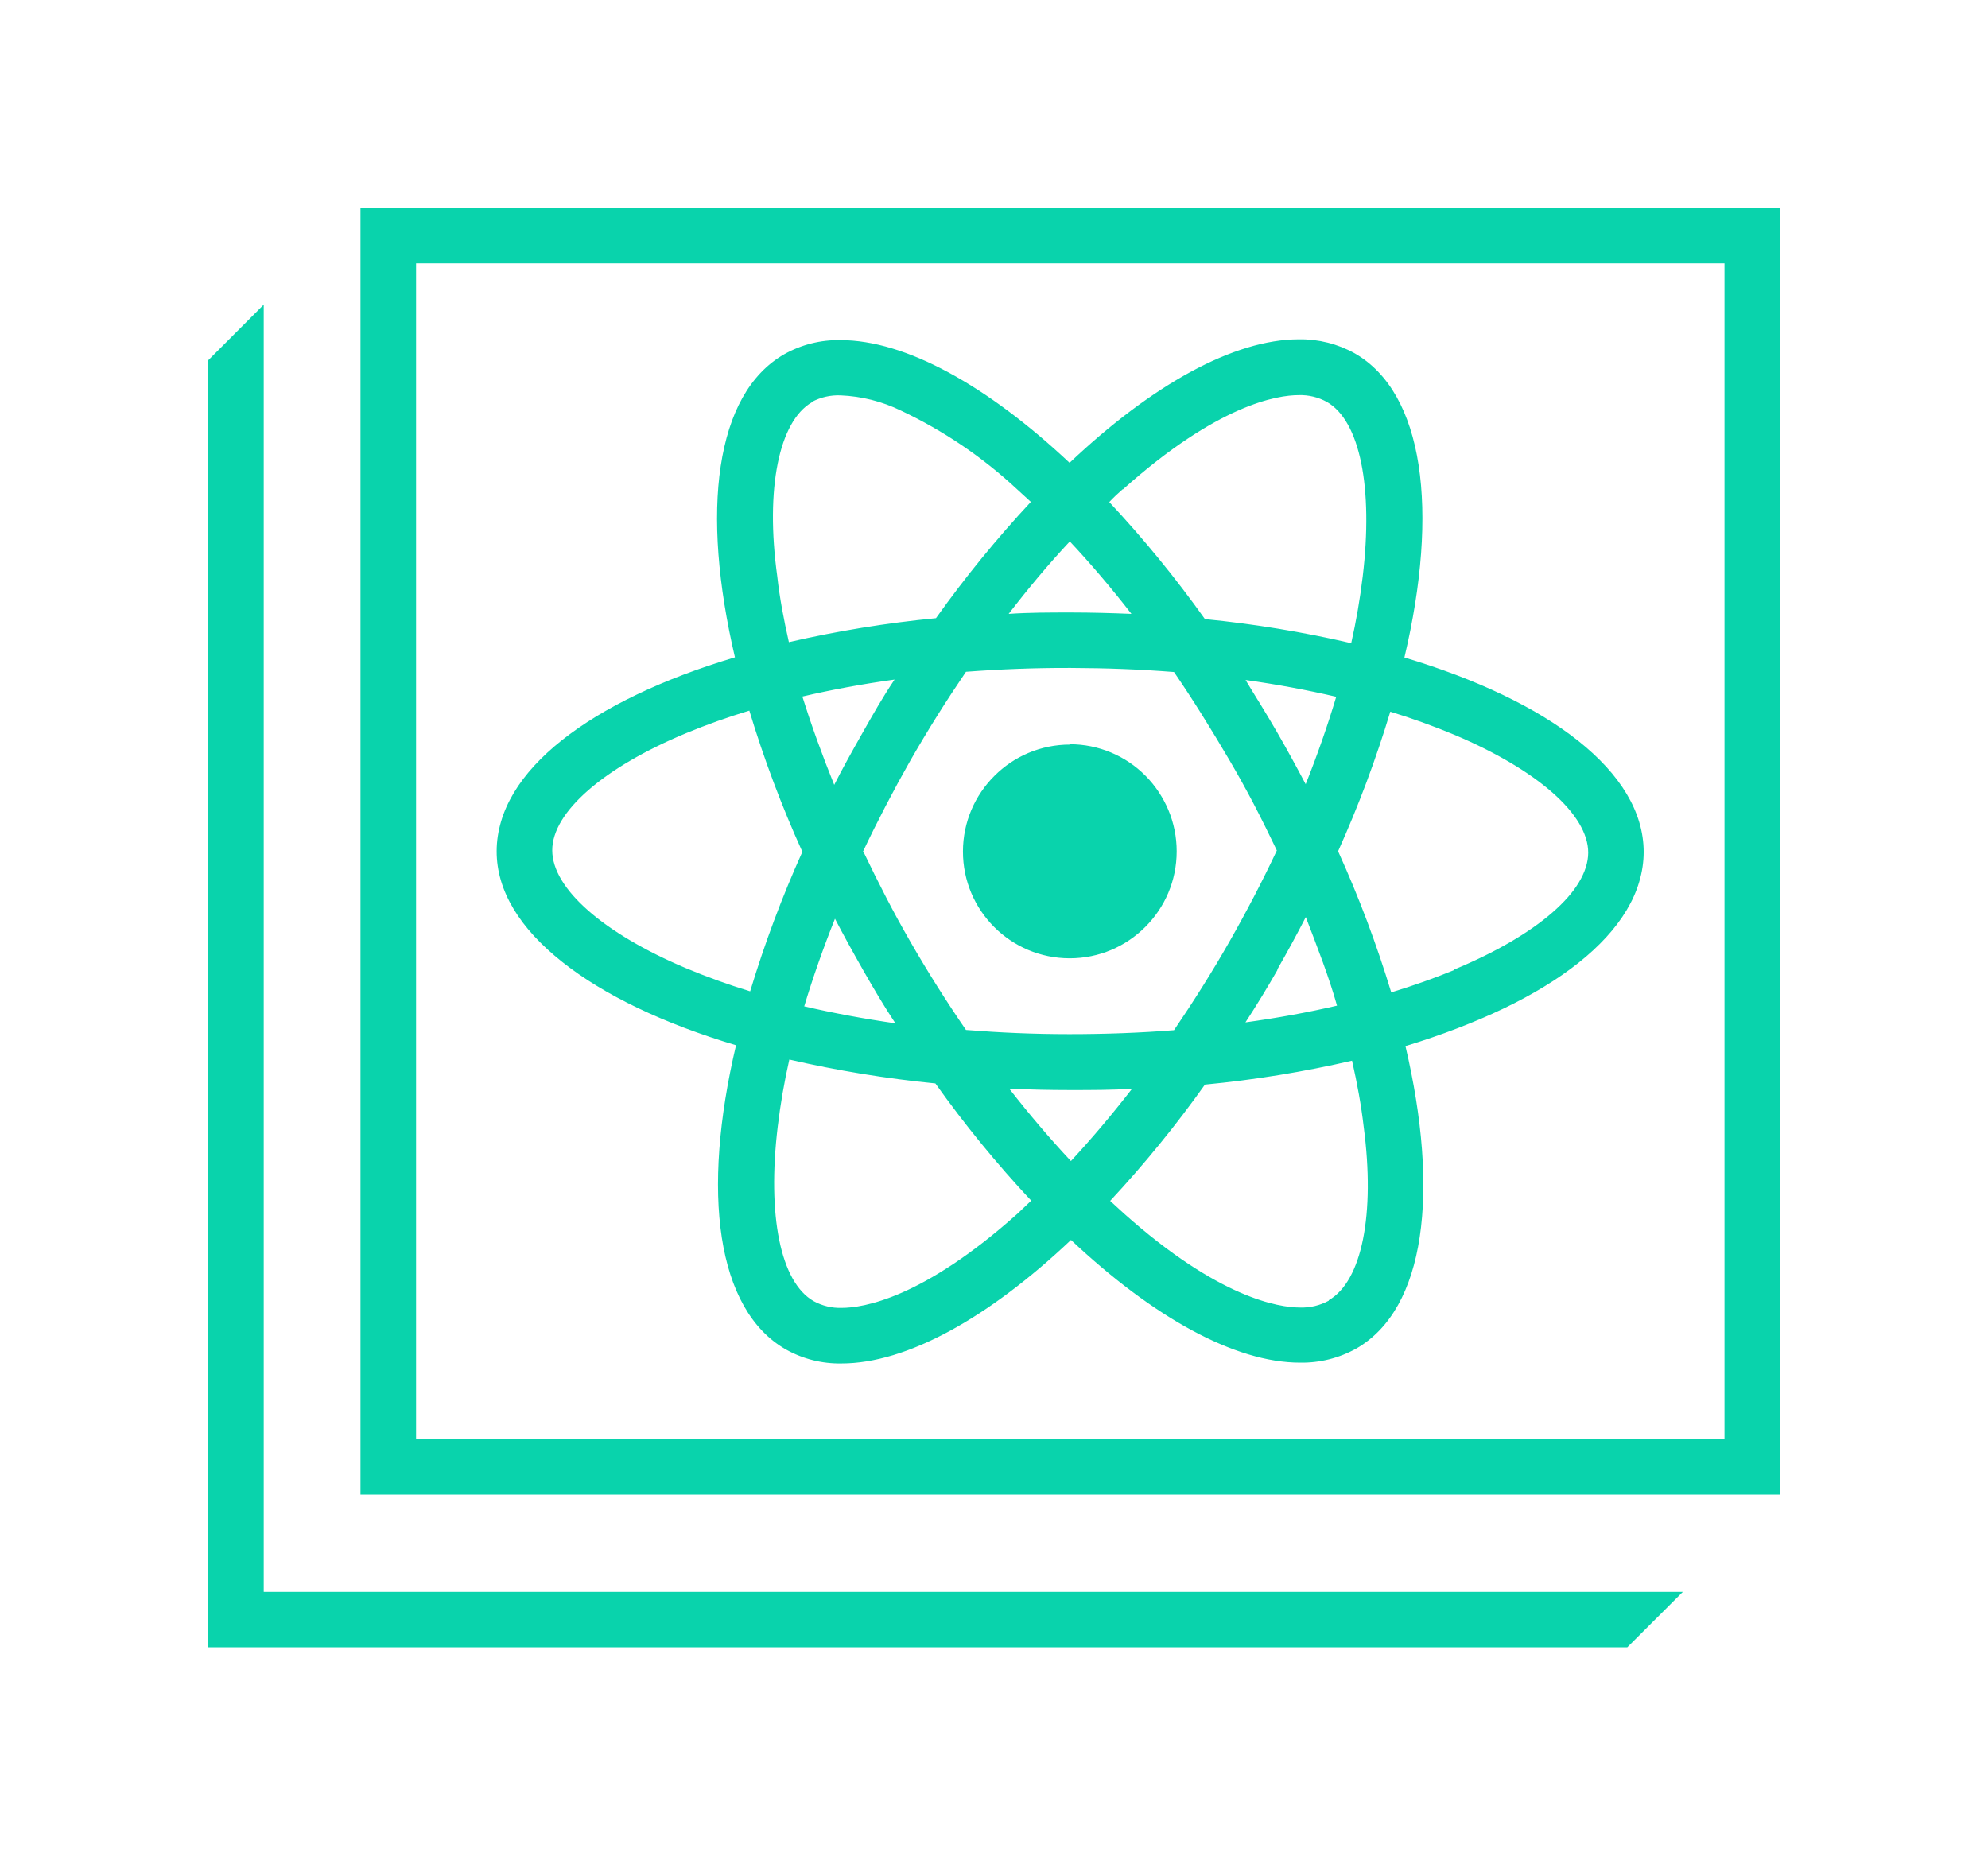
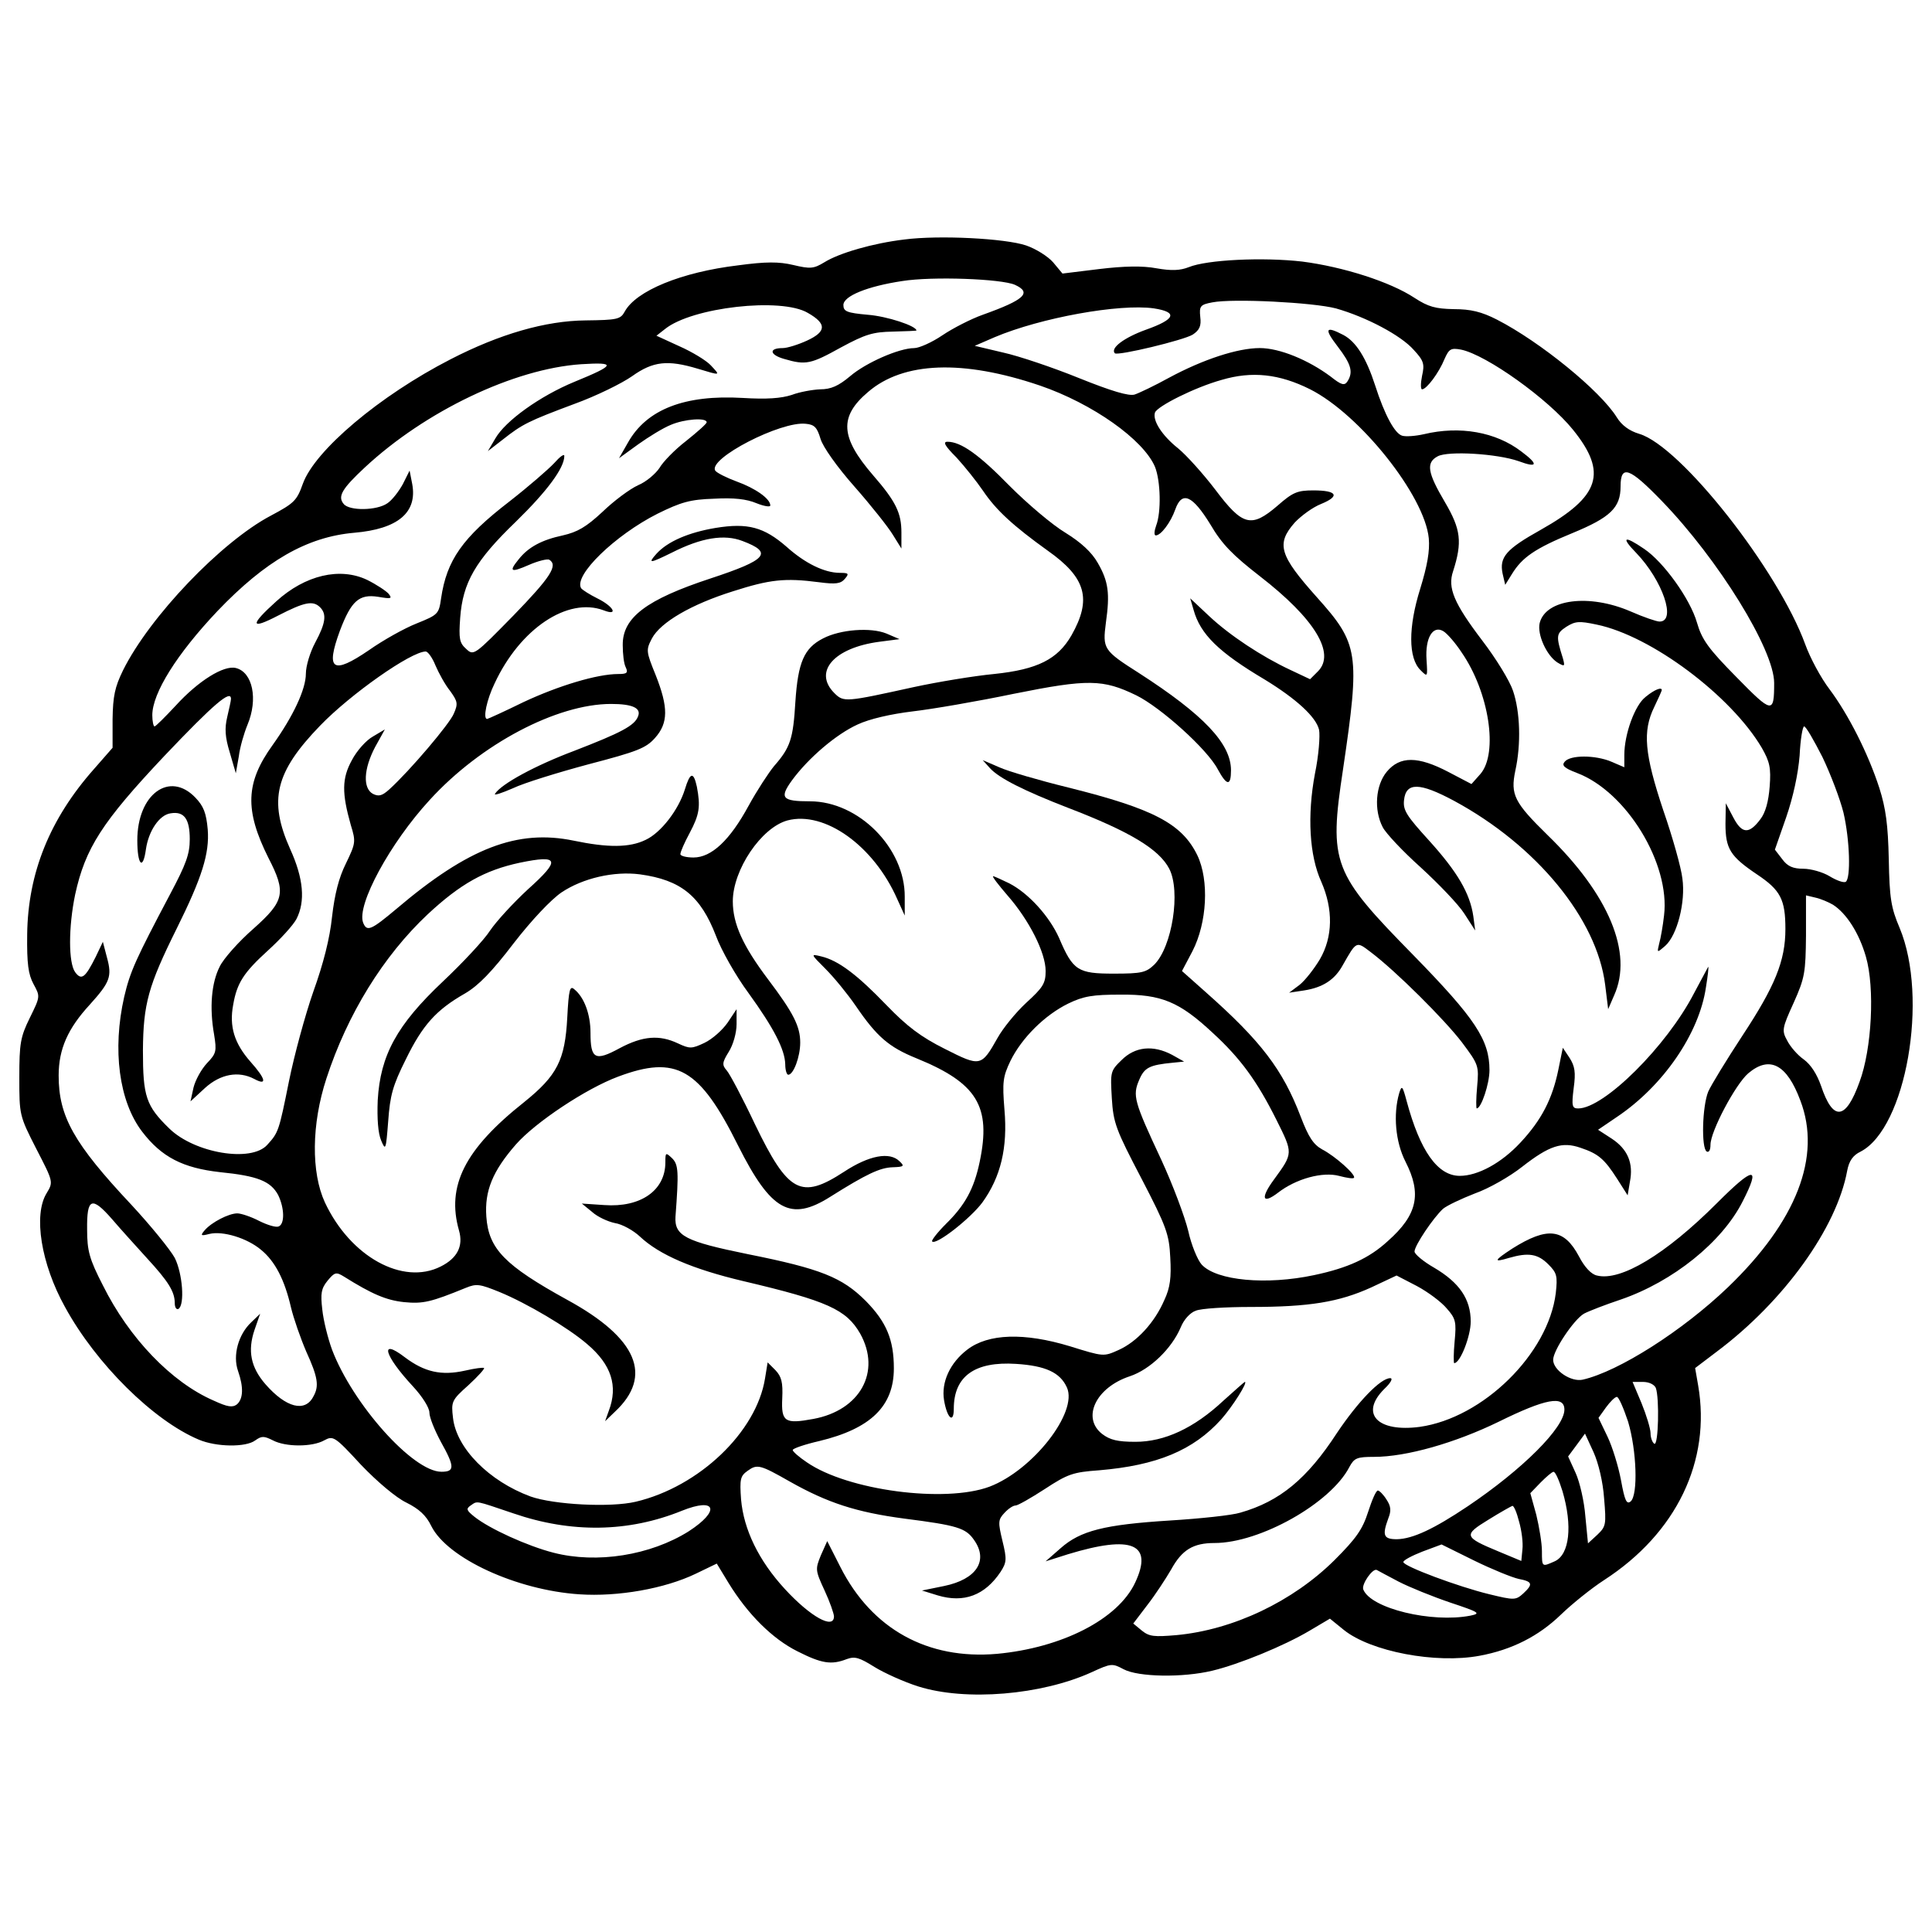
- <svg xmlns="http://www.w3.org/2000/svg" viewBox="0 0 170.96 159.93">
-   <defs>
-     <style>.cls-1{fill:#09d3ac;}</style>
-   </defs>
-   <path class="cls-1" d="M141.35,73.27c0-6.89-8.11-13-20.58-16.73,3-12.67,1.69-22.75-4.28-26.16a9.55,9.55,0,0,0-4.79-1.2c-5.57,0-12.61,3.89-19.72,10.62-7.11-6.68-14.13-10.55-19.69-10.55a9.46,9.46,0,0,0-4.86,1.22c-5.94,3.42-7.17,13.44-4.21,26.05-12.41,3.71-20.48,9.77-20.5,16.63s8.12,13,20.59,16.72c-3,12.68-1.7,22.75,4.28,26.16a9.41,9.41,0,0,0,4.78,1.2c5.58,0,12.62-3.89,19.73-10.62,7.1,6.68,14.12,10.55,19.69,10.55a9.59,9.59,0,0,0,4.86-1.22c5.94-3.42,7.16-13.44,4.21-26C133.27,86.18,141.34,80.12,141.35,73.27ZM96.56,42.06c8.19-7.33,13.31-8.12,15.13-8.12h0a4.71,4.71,0,0,1,2.42.58c2.86,1.63,4,7.38,3.09,15a56.73,56.73,0,0,1-1,5.79,97.7,97.7,0,0,0-12.58-2.07,98.47,98.47,0,0,0-8.24-10.08C95.75,42.79,96.15,42.42,96.56,42.06ZM71.77,78.94c.78,1.5,1.61,3,2.47,4.51S76,86.49,77,88c-2.71-.39-5.34-.88-7.84-1.46C69.86,84,70.75,81.5,71.77,78.94ZM69,59.9c2.53-.59,5.18-1.08,7.93-1.46-1,1.48-1.86,3-2.76,4.59s-1.69,3-2.46,4.52Q70.18,63.65,69,59.9Zm5.21,13.34q1.86-3.93,4.09-7.86c1.5-2.62,3.11-5.17,4.77-7.61,2.91-.22,5.91-.34,9-.33s6,.12,8.89.35c1.66,2.42,3.25,5,4.75,7.55s2.88,5.22,4.12,7.83c-1.23,2.62-2.6,5.25-4.08,7.85s-3.11,5.18-4.77,7.62c-2.91.23-5.91.34-9,.34s-6-.13-8.89-.36c-1.66-2.42-3.26-4.94-4.76-7.55S75.5,75.85,74.25,73.24Zm32.86-14.77c2.72.38,5.35.87,7.84,1.45-.74,2.47-1.62,5-2.64,7.55-.79-1.5-1.61-3-2.48-4.51S108,59.93,107.11,58.47Zm2.76,24.92q1.29-2.27,2.46-4.53c1,2.6,2,5.16,2.7,7.66-2.52.59-5.17,1.07-7.92,1.45Q108.52,85.75,109.87,83.39ZM92,46.56c1.8,1.92,3.57,4,5.3,6.23-1.71-.07-3.46-.12-5.23-.12s-3.58,0-5.33.12C88.45,50.57,90.2,48.48,92,46.56Zm-22.18-12A4.82,4.82,0,0,1,72.29,34a13.11,13.11,0,0,1,5.19,1.31,39.07,39.07,0,0,1,10,6.78l1.17,1.07a98.49,98.49,0,0,0-8.16,10,98.88,98.88,0,0,0-12.65,2.06c-.44-1.94-.8-3.84-1-5.67C65.8,42,67,36.24,69.81,34.6ZM64.53,85.26a58.75,58.75,0,0,1-5.54-2c-7.1-3-11.5-6.85-11.5-10.14S51.91,66,59,63.05a57.63,57.63,0,0,1,5.44-1.94A97.93,97.93,0,0,0,69,73.25,98.72,98.72,0,0,0,64.53,85.26Zm23,19.1c-8.19,7.33-13.31,8.11-15.14,8.11a4.69,4.69,0,0,1-2.42-.58c-2.86-1.63-4-7.38-3.09-15a56.07,56.07,0,0,1,1-5.78,99.51,99.51,0,0,0,12.58,2.06,97.17,97.17,0,0,0,8.24,10.08Zm4.57-4.51c-1.8-1.92-3.57-4-5.31-6.23,1.72.08,3.47.12,5.24.12s3.58,0,5.33-.11C95.63,95.85,93.87,97.93,92.09,99.85Zm22.18,12a4.82,4.82,0,0,1-2.48.59c-1.82,0-7-.8-15.16-8.1l-1.17-1.07a98.44,98.44,0,0,0,8.15-10,97,97,0,0,0,12.66-2.06c.44,1.94.79,3.84,1,5.67C118.27,104.42,117.12,110.18,114.27,111.81Zm10.8-28.44c-1.71.7-3.52,1.35-5.44,1.93a98.54,98.54,0,0,0-4.57-12.14,98.1,98.1,0,0,0,4.49-12,58.75,58.75,0,0,1,5.54,2c7.09,3,11.5,6.85,11.49,10.14S132.17,80.42,125.07,83.37ZM92,82.39a9.18,9.18,0,1,0-9.17-9.19A9.17,9.17,0,0,0,92,82.39ZM31,17.88V128.53H153.07V17.88ZM148.3,123.77H35.78V22.65H148.3Zm-85-33.9c-3,12.68-1.7,22.75,4.28,26.16a9.41,9.41,0,0,0,4.78,1.2c5.58,0,12.62-3.89,19.73-10.62,7.1,6.68,14.12,10.55,19.69,10.55a9.59,9.59,0,0,0,4.86-1.22c5.94-3.42,7.16-13.44,4.21-26,12.41-3.72,20.48-9.78,20.49-16.63s-8.11-13-20.58-16.73c3-12.67,1.69-22.75-4.28-26.16a9.55,9.55,0,0,0-4.79-1.2c-5.57,0-12.61,3.89-19.72,10.62-7.11-6.68-14.13-10.55-19.69-10.55a9.46,9.46,0,0,0-4.86,1.22c-5.94,3.42-7.17,13.44-4.21,26.05-12.41,3.71-20.48,9.77-20.5,16.63S50.84,86.13,63.31,89.87Zm24.21,14.49c-8.19,7.33-13.31,8.11-15.14,8.11a4.69,4.69,0,0,1-2.42-.58c-2.86-1.63-4-7.38-3.09-15a56.07,56.07,0,0,1,1-5.78,99.51,99.51,0,0,0,12.58,2.06,97.17,97.17,0,0,0,8.24,10.08Zm24.79-36.89c-.79-1.5-1.61-3-2.48-4.51s-1.8-3-2.72-4.49c2.72.38,5.35.87,7.84,1.45C114.21,62.39,113.33,64.92,112.31,67.47Zm2.72,19c-2.52.59-5.17,1.07-7.92,1.45q1.41-2.22,2.76-4.58t2.46-4.53C113.37,81.46,114.28,84,115,86.52Zm-5.21-13.35c-1.23,2.62-2.6,5.25-4.08,7.85s-3.11,5.18-4.77,7.62c-2.91.23-5.91.34-9,.34s-6-.13-8.89-.36c-1.66-2.42-3.26-4.94-4.76-7.55s-2.87-5.22-4.12-7.83q1.86-3.93,4.09-7.86c1.5-2.62,3.11-5.17,4.77-7.61,2.91-.22,5.91-.34,9-.33s6,.12,8.89.35c1.66,2.42,3.25,5,4.75,7.55S108.58,70.56,109.82,73.17ZM77,88c-2.71-.39-5.34-.88-7.84-1.46.74-2.46,1.63-5,2.65-7.55.78,1.5,1.61,3,2.47,4.51S76,86.49,77,88ZM74.21,63c-.87,1.5-1.69,3-2.46,4.52Q70.18,63.65,69,59.9c2.53-.59,5.18-1.08,7.93-1.46C76,59.92,75.11,61.45,74.21,63ZM92.09,99.85c-1.8-1.92-3.57-4-5.31-6.23,1.72.08,3.47.12,5.24.12s3.58,0,5.33-.11C95.63,95.85,93.87,97.93,92.09,99.85Zm22.18,12a4.82,4.82,0,0,1-2.48.59c-1.82,0-7-.8-15.16-8.1l-1.17-1.07a98.44,98.44,0,0,0,8.15-10,97,97,0,0,0,12.66-2.06c.44,1.94.79,3.84,1,5.67C118.27,104.42,117.12,110.18,114.27,111.81Zm5.28-50.66a58.75,58.75,0,0,1,5.54,2c7.09,3,11.5,6.85,11.49,10.14s-4.41,7.16-11.51,10.11c-1.71.7-3.52,1.35-5.44,1.93a98.54,98.54,0,0,0-4.57-12.14A98.1,98.1,0,0,0,119.55,61.15Zm-23-19.09c8.19-7.33,13.31-8.12,15.13-8.12h0a4.71,4.71,0,0,1,2.42.58c2.86,1.63,4,7.38,3.09,15a56.73,56.73,0,0,1-1,5.79,97.7,97.7,0,0,0-12.58-2.07,98.47,98.47,0,0,0-8.24-10.08C95.75,42.79,96.15,42.42,96.56,42.06ZM92,46.56c1.8,1.92,3.57,4,5.3,6.23-1.71-.07-3.46-.12-5.23-.12s-3.58,0-5.33.12C88.45,50.57,90.2,48.48,92,46.56Zm-22.18-12A4.82,4.82,0,0,1,72.29,34a13.11,13.11,0,0,1,5.19,1.31,39.07,39.07,0,0,1,10,6.78l1.17,1.07a98.49,98.49,0,0,0-8.16,10,98.88,98.88,0,0,0-12.65,2.06c-.44-1.94-.8-3.84-1-5.67C65.8,42,67,36.24,69.81,34.6ZM59,63.05a57.63,57.63,0,0,1,5.44-1.94A97.93,97.93,0,0,0,69,73.25a98.72,98.72,0,0,0-4.49,12,58.75,58.75,0,0,1-5.54-2c-7.1-3-11.5-6.85-11.5-10.14S51.91,66,59,63.05Zm33,1a9.18,9.18,0,1,0,9.17,9.19A9.17,9.17,0,0,0,92,64Zm0,0a9.18,9.18,0,1,0,9.17,9.19A9.17,9.17,0,0,0,92,64Zm0,0a9.18,9.18,0,1,0,9.17,9.19A9.17,9.17,0,0,0,92,64Zm49.35,9.24c0-6.89-8.11-13-20.58-16.73,3-12.67,1.69-22.75-4.28-26.16a9.55,9.55,0,0,0-4.79-1.2c-5.57,0-12.61,3.89-19.72,10.62-7.11-6.68-14.13-10.55-19.69-10.55a9.46,9.46,0,0,0-4.86,1.22c-5.94,3.42-7.17,13.44-4.21,26.05-12.41,3.71-20.48,9.77-20.5,16.63s8.12,13,20.59,16.72c-3,12.68-1.7,22.75,4.28,26.16a9.41,9.41,0,0,0,4.78,1.2c5.58,0,12.62-3.89,19.73-10.62,7.1,6.68,14.12,10.55,19.69,10.55a9.59,9.59,0,0,0,4.86-1.22c5.94-3.42,7.16-13.44,4.21-26C133.27,86.18,141.34,80.12,141.35,73.27ZM96.56,42.06c8.19-7.33,13.31-8.12,15.13-8.12h0a4.71,4.71,0,0,1,2.42.58c2.86,1.63,4,7.38,3.09,15a56.73,56.73,0,0,1-1,5.79,97.7,97.7,0,0,0-12.58-2.07,98.47,98.47,0,0,0-8.24-10.08C95.75,42.79,96.15,42.42,96.56,42.06ZM71.77,78.94c.78,1.5,1.61,3,2.47,4.51S76,86.49,77,88c-2.71-.39-5.34-.88-7.84-1.46C69.86,84,70.75,81.5,71.77,78.94ZM69,59.9c2.53-.59,5.18-1.08,7.93-1.46-1,1.48-1.86,3-2.76,4.59s-1.69,3-2.46,4.52Q70.18,63.65,69,59.9Zm5.21,13.34q1.86-3.93,4.09-7.86c1.5-2.62,3.11-5.17,4.77-7.61,2.91-.22,5.91-.34,9-.33s6,.12,8.89.35c1.66,2.42,3.25,5,4.75,7.55s2.88,5.22,4.12,7.83c-1.23,2.62-2.6,5.25-4.08,7.85s-3.11,5.18-4.77,7.62c-2.91.23-5.91.34-9,.34s-6-.13-8.89-.36c-1.66-2.42-3.26-4.94-4.76-7.55S75.5,75.85,74.25,73.24Zm32.86-14.77c2.72.38,5.35.87,7.84,1.45-.74,2.47-1.62,5-2.64,7.55-.79-1.5-1.61-3-2.48-4.51S108,59.93,107.11,58.47Zm2.76,24.92q1.29-2.27,2.46-4.53c1,2.6,2,5.16,2.7,7.66-2.52.59-5.17,1.07-7.92,1.45Q108.52,85.75,109.87,83.39ZM92,46.56c1.8,1.92,3.57,4,5.3,6.23-1.71-.07-3.46-.12-5.23-.12s-3.58,0-5.33.12C88.45,50.57,90.2,48.48,92,46.56Zm-22.18-12A4.82,4.82,0,0,1,72.29,34a13.11,13.11,0,0,1,5.19,1.31,39.07,39.07,0,0,1,10,6.78l1.17,1.07a98.49,98.49,0,0,0-8.16,10,98.88,98.88,0,0,0-12.65,2.06c-.44-1.94-.8-3.84-1-5.67C65.8,42,67,36.24,69.81,34.6ZM64.53,85.26a58.75,58.75,0,0,1-5.54-2c-7.1-3-11.5-6.85-11.5-10.14S51.91,66,59,63.05a57.63,57.63,0,0,1,5.44-1.94A97.93,97.93,0,0,0,69,73.25,98.72,98.72,0,0,0,64.53,85.26Zm23,19.1c-8.19,7.33-13.31,8.11-15.14,8.11a4.69,4.69,0,0,1-2.42-.58c-2.86-1.63-4-7.38-3.09-15a56.07,56.07,0,0,1,1-5.78,99.51,99.51,0,0,0,12.58,2.06,97.17,97.17,0,0,0,8.24,10.08Zm4.57-4.51c-1.8-1.92-3.57-4-5.31-6.23,1.72.08,3.47.12,5.24.12s3.58,0,5.33-.11C95.63,95.85,93.87,97.93,92.09,99.85Zm22.18,12a4.82,4.82,0,0,1-2.48.59c-1.82,0-7-.8-15.16-8.1l-1.17-1.07a98.44,98.44,0,0,0,8.15-10,97,97,0,0,0,12.66-2.06c.44,1.94.79,3.84,1,5.67C118.27,104.42,117.12,110.18,114.27,111.81Zm10.8-28.44c-1.71.7-3.52,1.35-5.44,1.93a98.54,98.54,0,0,0-4.57-12.14,98.1,98.1,0,0,0,4.49-12,58.75,58.75,0,0,1,5.54,2c7.09,3,11.5,6.85,11.49,10.14S132.17,80.42,125.07,83.37ZM92,82.39a9.18,9.18,0,1,0-9.17-9.19A9.17,9.17,0,0,0,92,82.39Zm-69.32,54.5V26.2L17.89,31V141.66H139.94l4.78-4.77Z" />
+ <svg xmlns="http://www.w3.org/2000/svg" version="1.1" x="0px" y="0px" viewBox="0 0 1000 1000" enable-background="new 0 0 1000 1000" xml:space="preserve">
+   <g>
+     <g transform="translate(0,511) scale(0.1,-0.1)">
+       <path d="M4681.2,3870.4c-162.9-19.4-337.3-69.8-414.9-118.3c-54.3-32.9-71.7-34.9-160.9-13.6c-73.7,17.5-141.5,17.5-285-1.9c-292.8-34.9-529.3-131.8-587.4-240.4c-21.3-38.8-38.8-42.7-201.6-44.6c-207.5-1.9-444-69.8-699.9-201.6c-366.4-188.1-701.8-471.1-763.9-643.7c-31-87.2-44.6-100.8-164.8-164.8C1145,2305.8,774.7,1918.1,637,1640.8c-42.7-87.2-52.4-133.8-54.3-254v-147.3l-95-108.6C257,871.2,144.6,590,140.7,274c-1.9-153.2,5.8-207.5,33-257.9c34.9-64,34.9-64-19.4-174.5C105.8-257.2,100-290.1,100-466.6c0-193.9,0-197.7,87.2-368.4c89.2-172.5,89.2-172.5,54.3-230.7c-69.8-112.4-29.1-366.4,95-589.4c160.9-294.7,457.5-587.5,692.1-686.3c91.1-38.8,244.3-40.7,292.8-3.9c33,23.3,44.6,23.3,91.1,0c65.9-34.9,203.6-34.9,265.6,0c46.5,25.2,54.3,21.3,190-126c85.3-89.2,182.2-170.6,234.6-195.8c65.9-32.9,102.8-65.9,129.9-122.1c83.4-166.7,442-331.5,765.8-352.9c199.7-13.6,442,29.1,603,106.6l108.6,52.4l60.1-98.9c100.8-164.8,228.8-290.8,356.7-354.8c126-64,176.4-71.7,255.9-40.7c42.7,15.5,65.9,7.8,143.5-40.7c50.4-31.1,153.2-77.6,226.8-100.8c246.2-77.6,637.9-44.6,897.6,73.7c100.8,46.5,106.6,46.5,164.8,15.5c75.6-40.7,306.3-44.6,459.5-7.7c137.6,32.9,370.3,127.9,504.1,207.4l104.7,62l71.7-58.2c139.6-112.4,476.9-176.4,703.8-133.7c166.7,31,304.4,100.8,420.7,213.3c56.2,54.3,157.1,135.7,223,178.3c374.2,242.3,554.5,616.5,486.6,1008.1l-15.5,89.2l112.4,85.3c347,259.8,620.4,639.8,674.7,936.4c9.7,50.4,29.1,79.5,69.8,98.9C9865.4-728.3,9983.7-55.5,9832.5,307c-44.6,104.7-52.4,153.2-56.2,354.8c-3.9,180.3-15.5,263.7-48.5,368.4c-58.2,180.3-160.9,381.9-257.9,511.8c-44.6,58.2-100.8,162.9-126,232.7c-139.6,383.9-643.7,1025.6-858.9,1089.6c-52.3,15.5-91.1,44.6-116.3,85.3c-85.3,137.7-397.4,391.6-620.4,506c-79.5,40.7-135.7,54.3-223,54.3c-95,1.9-131.8,11.6-203.6,58.2c-126,83.4-370.3,160.9-581.6,188.1c-203.6,23.3-492.5,9.7-587.4-29.1c-44.6-17.5-89.2-19.4-166.7-5.8c-71.7,13.6-168.7,11.6-296.6-3.9l-190-23.3l-48.5,58.2c-27.1,31-89.2,69.8-139.6,87.2C5202.8,3876.2,4859.6,3893.7,4681.2,3870.4z M5253.2,3635.8c89.2-40.7,50.4-77.5-166.7-155.1c-60.1-21.3-155.1-69.8-209.4-106.6c-54.3-36.8-120.2-65.9-145.4-65.9c-77.5,0-250.1-75.6-331.5-145.4c-60.1-50.4-98.9-67.9-155.1-67.9c-40.7-1.9-106.6-13.6-147.3-29.1c-54.3-17.5-128-23.3-254-15.5c-298.6,17.4-496.3-58.2-593.3-230.7l-46.5-81.4l98.9,71.7c54.3,38.8,129.9,85.3,168.7,100.8c71.7,31,186.1,38.8,186.1,13.6c0-7.8-48.5-50.4-106.6-96.9c-58.2-44.6-120.2-108.6-137.7-139.6c-19.4-29.1-67.9-71.7-110.5-89.2c-42.7-19.4-126-81.4-184.2-137.7c-85.3-79.5-129.9-104.7-205.5-122.1c-108.6-23.3-178.4-60.1-228.8-124.1c-52.3-64-40.7-69.8,52.3-29.1c48.5,21.3,96.9,33,106.6,27.1c46.5-29.1,5.8-91.1-186.1-288.9c-201.6-205.5-205.5-209.4-244.3-172.5c-34.9,31-38.8,52.3-31,160.9c13.6,182.2,77.5,294.7,288.9,498.3c160.9,157,250.1,277.2,250.1,339.3c0,13.6-23.3-3.9-52.3-36.8c-31-33-133.8-122.1-230.7-197.7c-244.3-188.1-325.7-304.4-354.8-502.1c-11.6-81.4-15.5-85.3-126-129.9c-64-25.2-174.5-87.2-246.2-137.7c-190-129.9-226.8-104.7-151.2,100.8c58.2,153.2,98.9,190,197.7,174.5c67.9-11.6,73.7-9.7,54.3,15.5c-13.6,15.5-64,48.5-110.5,71.7c-141.5,67.9-321.8,25.2-471.1-110.5c-137.7-124.1-135.7-149.3,9.7-73.7c135.7,69.8,180.3,79.5,217.1,42.6c34.9-34.9,29.1-81.4-25.2-182.2c-27.1-50.4-48.5-122.1-48.5-160.9c0-81.4-65.9-221-172.5-370.3c-139.6-193.9-145.4-335.4-21.3-583.6c93.1-180.3,83.4-223-77.5-366.4c-75.6-65.9-155.1-155.1-174.5-195.8c-42.7-83.4-54.3-211.3-29.1-352.9c13.6-85.3,11.6-96.9-36.8-147.3c-29.1-31-60.1-87.2-69.8-126L986-590.7l75.6,69.8c79.5,71.7,172.5,89.2,254,46.5c67.9-36.8,62-2-19.4,89.2c-83.4,95-110.5,182.2-89.2,294.7c19.4,112.5,54.3,166.7,180.3,281.1c64,58.2,129.9,129.9,147.3,162.9c46.5,91.1,36.8,209.4-33,362.5c-112.4,252-77.5,397.4,155.1,637.9c157,162.9,471.1,383.9,546.7,383.9c11.6,0,34.9-33,50.4-71.7c17.4-40.7,50.4-100.8,75.6-131.8c38.8-54.3,42.7-65.9,19.4-118.3c-21.3-52.3-226.8-294.7-333.5-391.6c-36.8-33-54.3-38.8-85.3-23.3c-52.3,29.1-48.5,128,11.6,242.3l50.4,91.1l-62-36.8c-34.9-19.4-83.4-73.7-108.6-122.1c-52.3-95-52.3-170.6-5.8-335.4c27.1-87.2,25.2-95-25.2-199.7c-36.8-73.7-58.2-159-71.7-275.3c-11.6-112.5-44.6-242.3-96.9-387.8c-42.7-122.1-98.9-329.6-126-463.4c-52.3-259.8-54.3-265.6-112.4-329.6c-83.4-93-376.1-42.6-506,83.4C755.3-613.9,739.8-565.4,739.8-327c1.9,240.4,27.1,333.4,174.5,630.1c131.8,265.6,170.6,389.7,160.9,513.8c-7.7,85.3-21.3,120.2-64,164.8c-133.8,139.6-300.5,17.4-300.5-221c0-128,29.1-159,44.6-46.5c13.6,95,69.8,178.4,128,186.1c69.8,11.6,98.9-29.1,98.9-133.8c0-77.6-19.4-129.9-100.8-283.1C701,142.2,673.9,82.1,642.8-49.8c-62-273.3-27.1-540.9,93.1-697.9c100.8-131.8,211.3-188,403.3-209.4c193.9-19.4,261.7-46.5,300.5-118.3c33-67.9,34.9-151.2,1.9-162.9c-13.6-5.8-58.2,7.8-100.8,29.1c-40.7,21.3-93.1,38.8-112.4,38.8c-44.6,0-133.8-46.5-168.7-87.2c-23.3-27.1-21.3-31,23.3-19.4c69.8,17.4,195.8-21.3,267.5-81.4c73.7-60.1,122.1-155.1,155.1-296.6c13.6-58.2,50.4-162.9,79.5-230.7c60.1-131.9,67.9-178.4,36.8-232.7c-42.7-83.4-141.5-58.2-248.2,64c-75.6,87.2-93.1,172.5-56.2,281.1l29.1,83.4l-46.5-44.6c-65.9-62-96.9-170.6-67.9-252c29.1-83.4,27.1-143.5-5.8-172.5c-23.3-17.5-48.5-13.6-120.2,19.4c-219.1,95-438.2,323.8-573.9,597.1c-69.8,135.7-81.4,178.4-81.4,288.9c-1.9,162.9,23.3,174.5,129.9,52.4c44.6-52.4,126-141.5,180.3-201.6c110.5-120.2,143.5-172.6,143.5-232.7c0-23.3,9.7-34.9,19.4-29.1c33,21.3,21.3,182.2-19.4,263.7c-23.3,42.6-124.1,166.7-224.9,275.3c-298.6,318-376.1,457.5-376.1,668.9c0,137.7,48.5,244.3,160.9,366.4C569.2,25.9,580.8,55,553.7,153.8l-21.3,81.4l-36.8-77.5C441.2,49.1,421.8,33.6,388.9,78.2c-34.9,48.5-34.9,232.7,0,401.3c52.4,240.4,139.6,376.1,461.4,717.3c257.8,271.4,347,347,345.1,294.7c0-9.7-9.7-50.4-19.4-93.1c-13.6-58.2-11.6-102.7,13.6-184.2l31-106.6l15.5,87.2c5.8,48.5,27.1,120.2,44.6,162.9c56.2,133.8,27.1,273.4-60.1,294.7c-62,15.5-193.9-65.9-312.1-195.8c-54.3-58.2-102.8-106.6-108.6-106.6c-5.8,0-11.6,27.1-11.6,58.2c0,114.4,128,318,337.3,539c248.2,259.8,463.4,383.9,707.6,405.2c226.8,19.4,327.6,104.7,300.5,252l-13.6,69.8l-34.9-69.8c-21.3-38.8-56.2-83.4-79.5-98.9c-54.3-38.8-197.7-40.7-226.8-3.9c-33,38.8-7.7,79.5,108.6,188.1c314.1,292.7,773.6,511.8,1120.6,535.1c184.2,11.6,178.4-3.9-34.9-91.1c-178.4-73.7-356.7-201.6-409.1-292.7l-38.8-65.9l77.6,60.1c100.8,79.5,131.8,95,370.3,184.2c112.4,40.7,246.2,106.6,298.6,143.5c108.6,77.5,184.2,85.3,339.3,38.8c122.1-36.8,118.3-36.8,67.9,17.4c-23.3,25.2-96.9,69.8-162.9,98.9l-118.3,54.3l44.6,34.9c139.6,112.4,601,164.8,738.7,83.4c98.9-56.2,96.9-96.9-3.9-143.5c-46.5-21.3-102.7-38.8-126-38.8c-73.7,0-67.9-34.9,7.8-56.2c112.4-33,137.6-27.1,294.7,60.1c126,67.9,164.8,79.5,267.6,81.4c67.9,1.9,122.1,3.9,122.1,5.8c0,23.3-151.2,73.7-252,81.4c-108.6,9.7-126,17.4-126,50.4c0,46.5,124.1,96.9,304.4,124.1C4826.6,3680.4,5183.4,3666.8,5253.2,3635.8z M6914.7,3513.7c157-44.6,337.3-139.6,403.2-215.2c52.4-56.2,56.2-73.7,42.7-133.8c-7.8-38.8-7.8-69.8,0-69.8c23.3,0,87.2,85.3,116.3,157c23.3,52.3,33,58.2,85.3,48.5c131.8-27.1,451.7-255.9,579.7-414.9c180.3-223,139.6-345.1-166.7-517.6c-180.3-100.8-215.2-141.5-197.8-226.8l13.6-58.2l34.9,56.2c52.4,85.3,118.3,131.8,312.1,211.3c197.8,81.4,250.1,131.8,250.1,242.3c0,114.4,46.5,96.9,213.3-75.6c292.7-302.4,581.6-769.7,581.6-942.2c0-160.9-9.7-159-195.8,31c-145.4,147.3-178.4,193.9-203.6,281.1c-34.9,122.1-172.5,314.1-273.4,381.9c-104.7,71.7-122.1,62-40.7-21.3c135.7-141.5,209.4-354.8,120.2-354.8c-15.5,0-83.4,23.3-149.3,52.3c-215.2,93.1-440.1,64-471.1-60.1c-13.6-58.2,34.9-166.7,91.1-203.6c38.8-23.3,40.7-21.3,29.1,21.3c-36.8,116.3-34.9,127.9,17.5,162.9c46.5,29.1,65.9,31,157,11.6c283.1-58.2,696-368.4,855-637.9c40.7-71.7,48.5-102.8,40.7-201.6c-5.8-75.6-21.3-133.8-48.5-168.7c-58.2-77.6-95-75.6-139.6,9.7l-38.8,73.7L8931,846c0-129.9,25.2-168.7,162.9-261.7c122.1-81.4,147.3-129.9,147.3-283.1c0-164.8-54.3-296.6-223-552.5c-81.4-124.1-160.9-254-176.4-288.9c-31-75.6-36.8-292.8-7.8-310.2c11.6-5.8,19.4,7.7,19.4,34.9c0,69.8,129.9,314.1,195.8,370.3c110.5,93.1,199.7,46.5,269.5-141.5c110.5-288.9-19.4-624.3-374.2-965.5c-236.5-226.8-566.1-436.2-752.2-478.9c-60.1-13.6-153.2,48.5-153.2,102.8c0,48.5,106.6,207.4,159,238.5c25.2,13.6,110.5,46.5,191.9,73.7c269.5,93,523.5,296.6,630.1,507.9c95,186.1,58.2,182.3-133.8-9.7c-265.6-265.6-498.3-405.2-620.4-374.2c-29.1,5.8-64,42.7-93.1,98.9c-77.5,145.4-162.9,155.1-345.1,40.7c-95-62-100.8-73.7-17.4-48.5c100.8,29.1,149.3,21.3,203.6-33c44.6-44.6,48.5-60.1,38.8-149.3c-38.8-314.1-376.1-645.6-703.8-692.1c-219.1-29.1-312.1,67.9-184.2,195.8c34.9,32.9,46.5,56.2,31,56.2c-50.4,0-168.7-124.1-275.3-283.1c-155.1-238.5-296.6-354.8-500.2-412.9c-42.7-13.6-207.5-31-364.5-40.7c-339.3-21.3-463.4-52.4-566.1-143.5l-77.6-67.9l116.3,36.9c331.5,100.8,442,54.3,347.1-147.3c-89.2-190-380-337.3-715.4-368.4c-358.7-31.1-647.5,127.9-810.4,449.8l-67.9,133.8l-33-73.7c-29.1-71.7-29.1-77.5,19.4-182.2c27.1-58.2,48.5-120.2,48.5-133.8c0-69.8-122.1-2-254,141.5c-135.7,147.3-213.3,308.3-226.8,463.4c-7.8,106.6-3.9,122.1,34.9,149.3c48.5,34.9,64,31,217.1-56.2c195.8-110.5,345.1-159,593.2-191.9c273.4-34.9,318-48.5,360.6-110.5c75.6-106.6,13.6-203.6-155.1-238.4l-114.4-23.3l81.4-25.2c135.7-40.7,244.3,0,325.7,122.1c31,48.5,33,64,9.7,159c-23.3,96.9-23.3,110.5,9.7,145.4c19.4,21.3,44.6,38.8,58.2,38.8c11.6,0,79.5,38.8,151.2,85.3c118.3,77.5,145.4,87.2,281.1,96.9c298.6,25.2,486.6,102.8,632,263.7c58.2,65.9,139.6,193.9,122.1,193.9c-2,0-52.4-44.6-110.5-96.9c-153.2-143.5-306.3-213.3-455.6-213.3c-93.1,0-131.8,9.7-172.5,40.7c-106.6,83.4-32.9,240.4,143.5,298.6c104.7,34.9,217.1,143.5,263.7,254c15.5,38.8,48.5,75.6,77.6,85.3c27.1,11.6,155.1,19.4,285,19.4c302.5,0,455.6,25.2,622.4,100.8l131.8,62l104.7-54.3c58.2-31,128-83.4,155.1-116.3c46.5-52.3,50.4-69.8,40.7-170.6c-5.8-62-5.8-112.4-2-112.4c31,0,85.3,139.6,85.3,215.2c0,116.3-58.2,201.6-190,279.2c-54.3,31-100.8,69.8-100.8,83.3c0,31,96.9,174.5,147.3,221c21.3,17.5,95,52.3,164.8,79.5c71.7,25.2,180.3,87.2,244.3,137.7c141.5,110.5,207.5,131.8,302.4,98.9c93.1-31,124.1-58.2,190-160.9l54.3-85.3l11.6,69.8c19.4,96.9-11.6,168.7-93.1,223l-71.7,46.5l96.9,65.9c240.4,160.9,426.5,432.4,461.4,670.8c9.7,60.1,15.5,108.6,11.6,106.6c-1.9-3.9-34.9-65.9-73.7-137.7c-141.5-273.4-465.3-595.2-599.1-595.2c-31,0-34.9,11.6-23.3,104.7c11.6,83.4,5.8,114.4-21.3,157.1l-34.9,52.3l-23.3-114.4c-31-151.2-87.2-259.8-195.8-376.1c-98.9-106.6-221-172.5-314.1-172.5c-114.4,0-205.5,127.9-275.3,387.7c-21.3,79.5-25.2,83.3-38.8,38.8c-31-108.6-19.4-250.1,32.9-352.9c85.3-166.7,62.1-275.3-91.1-411c-96.9-89.2-207.5-139.6-381.9-176.4c-246.2-52.4-504.1-29.1-581.6,54.3c-21.3,23.3-54.3,102.8-69.8,174.5c-17.4,71.8-79.5,238.5-139.6,368.4c-141.5,302.5-149.3,331.5-114.4,413c27.1,64,52.4,77.5,174.5,89.2l58.2,5.8l-62.1,34.9c-98.9,52.4-191.9,42.7-261.7-27.1c-58.2-56.2-58.2-62-50.4-197.8c7.8-127.9,21.3-162.9,153.2-414.9c129.9-250.1,143.5-288.9,149.3-409.1c5.8-102.8,0-155.1-31-221c-50.4-116.3-141.5-215.2-236.5-257.8c-77.6-34.9-77.6-34.9-252,19.4c-236.5,71.7-422.6,65.9-531.2-17.5c-89.2-67.9-135.7-168.7-120.2-261.7c15.5-93.1,50.4-124.1,50.4-44.6c0,168.7,108.6,246.2,321.8,232.6c153.2-9.7,228.8-44.6,263.7-122.1c58.2-128-176.4-428.5-401.3-513.8c-230.7-85.3-732.8-19.4-944.2,126c-40.7,27.1-73.7,56.2-73.7,64s62,29.1,137.7,46.5c265.6,64,385.8,180.3,385.8,376.1c0,149.3-38.8,240.4-145.4,349c-122.1,122.1-232.6,166.7-610.7,242.3c-323.8,65.9-380,95-374.2,193.9c17.4,232.6,15.5,269.5-17.5,302.4c-33,31-34.9,31-34.9-21.3c0-145.4-128-234.6-316-221l-116.3,7.8l52.3-42.7c27.1-25.2,81.4-50.4,118.3-58.2c38.8-5.8,96.9-38.8,129.9-69.8c100.8-95,273.4-168.7,535.1-230.7c436.2-102.7,533.2-147.3,604.9-271.4c110.5-197.8,0-397.4-242.3-442c-147.3-27.2-166.7-15.5-160.9,106.6c3.9,83.4-3.9,112.4-34.9,145.4l-40.7,40.7l-13.6-83.4c-44.6-277.2-341.2-560.3-668.9-637.8c-129.9-31-424.6-15.5-544.8,27.1c-215.2,79.5-383.9,250.1-401.3,407.1c-9.7,83.4-7.8,91.1,79.5,168.7c48.5,44.6,85.3,85.3,81.4,89.2c-3.9,3.9-48.5-1.9-98.9-13.6c-122.1-27.1-209.4-7.8-312.1,69.8c-131.8,100.8-106.6,9.7,42.7-151.2c48.5-52.3,85.3-110.5,85.3-135.7c0-25.2,27.1-91.1,58.2-149.3c73.7-131.8,73.7-157,3.9-157c-147.3,0-459.5,350.9-566.1,632c-21.3,58.2-44.6,151.2-50.4,207.4c-9.7,83.4-5.8,108.6,27.1,149.3c36.8,44.6,44.6,46.5,85.3,21.3c145.4-91.1,219.1-122.2,310.2-131.9c98.9-9.7,139.6,0,319.9,73.7c56.2,23.2,73.7,19.4,174.5-21.3c141.5-58.2,354.8-184.2,453.7-269.5c126-106.6,160.9-217.1,112.4-345.1l-19.4-54.3l50.4,48.5c199.7,186.1,116.3,381.9-246.2,579.7c-323.8,178.4-407.1,263.7-418.8,430.4c-9.7,133.8,32.9,236.5,153.2,374.2c100.8,114.4,362.5,288.9,529.3,350.9c300.5,112.4,420.7,44.6,620.4-356.7c170.6-339.3,271.4-395.5,476.9-265.6c188.1,118.3,257.8,151.2,323.8,153.1c58.2,2,62,5.8,34.9,31c-50.4,50.4-157,31-286.9-54.3c-223-145.4-288.9-110.5-461.4,246.2c-64,135.7-129.9,259.8-145.4,277.3c-25.2,29.1-25.2,40.7,9.7,96.9c23.3,36.8,40.7,98.9,40.7,143.5v77.5l-46.5-69.8c-27.1-38.8-79.5-85.3-120.2-104.7c-65.9-31-75.6-31-137.7-2c-95,44.6-180.3,38.8-300.5-25.2c-127.9-69.8-151.2-56.2-151.2,79.5c0,96.9-33,184.2-83.4,224.9c-23.3,21.3-29.1,0-36.8-145.4c-11.6-221-52.3-300.5-223-438.1c-308.3-244.3-403.3-434.3-337.3-665c23.3-81.4-9.7-143.5-95-186.1c-195.8-98.9-467.2,50.4-599.1,331.5c-71.7,155.1-69.8,405.2,7.7,641.7c108.6,333.4,294.7,634,523.5,849.2c170.6,159,296.6,228.8,476.9,267.6c205.5,42.6,213.3,15.5,42.6-137.7c-75.6-69.8-162.9-164.8-195.8-213.3c-31-48.5-141.5-166.7-244.3-263.7c-238.5-224.9-323.8-381.9-337.3-614.6c-3.9-96.9,1.9-170.6,17.4-207.4c23.3-56.2,25.2-50.4,36.8,98.9c9.7,133.8,23.3,184.2,91.1,319.9c87.2,178.3,157,255.9,306.3,341.2c69.8,40.7,139.6,112.5,252,259.8c93.1,120.2,193.9,226.8,248.2,263.7c110.5,73.7,271.4,110.5,405.2,93.1c213.3-29.1,314.1-112.4,393.6-318c27.1-73.7,102.7-207.5,168.7-296.6c131.8-182.2,188.1-292.7,190-368.4c0-31,7.8-54.3,15.5-54.3c27.1,0,62,93,62,166.7c0,83.4-34.9,153.2-166.7,327.6c-129.9,172.5-182.2,286.9-182.2,403.3c0,162.9,147.3,381.9,283.1,418.8c191.9,50.4,445.9-129.9,568-407.1l38.8-85.3v96.9c1.9,252-238.5,494.4-490.5,494.4c-145.4,0-159,17.5-93.1,108.6c85.3,116.3,228.8,238.5,339.3,288.9c62,29.1,172.6,54.3,285,67.9c100.8,11.6,337.3,52.3,523.5,91.1c385.8,77.5,461.4,75.6,634-7.8c126-62,368.4-279.2,422.6-383.9c46.5-85.3,67.9-87.2,67.9-3.9c0,137.7-141.5,286.9-475,502.1c-186.1,118.3-190,126-172.5,261.7c21.3,151.2,13.6,213.3-42.6,310.2c-31,54.3-85.3,104.7-166.7,155.1c-67.9,40.7-195.8,149.3-286.9,240.4c-160.9,164.8-254,230.7-323.8,230.7c-25.2,0-13.6-21.3,46.5-81.4c42.6-46.5,104.7-124.1,137.6-172.5c67.9-100.8,157.1-182.2,335.4-310.2c197.8-139.6,228.8-250.1,122.2-438.2c-71.7-124.1-176.4-176.4-399.4-199.7c-102.8-9.7-290.8-40.7-416.8-67.9c-352.8-77.5-362.5-79.5-411-31c-110.5,110.5-1.9,234.6,232.6,265.6l104.7,13.6l-67.9,29.1c-81.4,33-238.5,21.3-327.6-25.2c-98.9-50.4-129.9-124.1-143.5-327.6c-11.6-191.9-25.2-236.5-110.5-333.5c-27.1-33-87.2-124.1-131.8-205.5c-96.9-178.4-191.9-267.5-285-267.5c-36.8,0-67.9,7.8-67.9,17.4c0,11.6,21.3,60.1,48.5,110.5c50.4,95,56.2,135.7,36.8,238.5c-17.4,79.5-34.9,75.6-62-13.6c-33-106.6-124.1-224.9-203.6-261.7c-83.4-40.7-195.8-40.7-372.2-3.9c-290.8,60.1-544.8-36.8-917-352.9c-131.8-110.5-153.2-120.2-172.6-71.7c-34.9,91.1,139.6,412.9,345.1,635.9c263.7,288.9,657.2,496.3,938.3,496.3c110.5,0,157-21.3,139.6-64c-17.5-48.5-89.2-85.3-329.6-178.4c-201.6-75.6-380-172.5-411-223c-5.8-9.7,34.9,3.9,93.1,29.1c56.2,27.1,232.6,81.4,391.6,124.1c252,65.9,296.6,83.4,343.2,135.7c69.8,77.6,69.8,159,3.9,325.7c-50.4,124.1-50.4,129.9-19.4,190c44.6,83.4,203.6,176.4,420.7,244.3c188.1,60.1,265.6,69.8,444,46.5c87.2-11.6,112.4-7.7,133.8,17.5c23.3,27.1,19.4,31-25.2,31c-79.5,0-180.3,48.5-277.2,135.7c-116.3,100.8-199.7,124.1-366.4,96.9c-139.6-23.3-248.2-69.8-306.3-133.8c-46.5-52.3-34.9-50.4,79.5,5.8c153.2,77.6,271.4,96.9,366.4,60.1c159-60.1,128-96.9-166.7-193.9c-329.6-108.6-455.6-201.6-453.7-345.1c0-44.6,5.8-96.9,15.5-114.4c13.6-29.1,5.8-34.9-38.8-34.9c-108.6,0-308.3-60.1-490.5-145.4c-98.9-48.5-184.2-87.2-188.1-87.2c-23.3,0-1.9,100.8,38.8,184.2c131.8,283.1,378.1,447.9,564.2,378.1c79.5-31,50.4,21.3-33,62c-38.8,19.4-75.6,42.6-83.4,52.3c-40.7,65.9,176.4,275.3,395.5,385.8c122.1,60.1,168.7,73.7,292.8,77.6c102.7,5.8,168.7-1.9,219.1-23.3c38.8-15.5,71.7-21.3,71.7-11.6c0,34.9-77.5,89.2-174.5,124.1c-52.3,19.4-102.7,44.6-110.5,56.2c-38.8,62,341.2,257.9,469.2,242.3c44.6-3.9,58.2-19.4,75.6-77.5c11.6-40.7,85.3-145.4,176.4-248.2c85.3-96.9,174.5-209.4,197.8-248.2l44.6-71.7v83.4c0,100.8-29.1,160.9-147.3,296.6c-168.7,195.8-176.4,302.5-25.2,430.4c182.2,157,490.5,168.7,889.9,33c271.4-93.1,535.1-279.2,595.2-420.7c29.1-73.7,33-234.6,5.8-304.4c-9.7-27.1-11.6-50.4-1.9-50.4c27.1,0,77.6,67.9,100.8,133.8c34.9,98.9,89.2,73.7,182.2-77.5c60.1-102.7,116.3-159,255.9-267.5c283.1-219.1,393.6-399.4,300.5-492.4l-40.7-40.7l-102.8,48.5c-145.4,67.9-314.1,178.4-422.6,281.1l-95,89.2l17.5-60.1c34.9-126,129.9-219.1,368.4-360.6c164.8-100.8,265.6-193.9,281.1-259.8c5.8-31-1.9-133.8-21.3-226.8c-40.7-217.1-29.1-424.6,32.9-560.3c62-141.5,60.1-285-7.7-401.3c-29.1-48.5-75.6-108.6-104.7-131.8l-54.3-40.7l77.5,11.7c98.9,15.5,159,56.2,199.7,129.9c71.7,126,69.8,126,143.5,69.8c133.8-100.8,383.9-350.9,473-467.2c87.2-116.3,89.2-122.1,79.5-230.7c-5.8-62-5.8-112.4-2-112.4c23.3,0,65.9,127.9,65.9,197.7c0,157-73.7,267.6-393.6,595.2c-418.8,426.5-438.2,475-364.5,961.6c89.2,603,81.4,649.5-135.7,891.8c-193.9,217.1-211.3,275.3-114.4,385.8c32.9,34.9,93,79.5,137.6,96.9c98.9,40.7,81.4,69.8-40.7,69.8c-83.4,0-106.6-9.7-186.1-79.5c-135.7-116.3-180.3-104.7-321.8,83.4c-62,81.4-149.3,178.4-191.9,213.3c-85.3,67.9-133.8,145.4-120.2,186.1c13.6,33,205.5,129.9,345.1,168.7c157,46.5,298.6,31,457.5-48.5c257.9-129.9,593.3-550.6,614.6-771.6c5.8-65.9-7.7-141.5-44.6-261.7c-62-197.8-62-358.7,1.9-420.7c36.8-36.8,36.8-36.8,31,54.3c-7.8,112.5,32.9,180.3,87.2,147.3c19.4-11.6,62-60.1,95-110.5c141.5-205.5,190-519.6,96.9-628.2l-46.5-52.3l-118.3,62c-159,83.4-252,83.4-319.9,1.9c-58.2-69.8-67.9-197.7-21.3-286.9c15.5-31,102.8-124.1,195.8-207.5c93.1-85.3,195.8-191.9,226.8-240.4l56.2-87.2l-9.7,73.7c-17.5,120.2-83.4,230.7-228.8,391.6c-116.3,128-135.7,157-129.9,209.4c9.7,93.1,79.5,93.1,259.8-3.9c426.5-230.7,738.7-610.7,781.3-951.9l15.5-126l31,71.7c98.9,219.1-27.1,521.5-345.1,829.8c-172.5,168.7-191.9,209.4-166.7,331.5c31,139.6,25.2,306.3-11.7,414.9c-17.4,52.3-89.2,168.7-159,259.8c-147.3,193.9-180.3,273.4-151.2,358.7c48.5,151.2,40.7,217.1-42.7,358.7c-89.2,151.2-98.9,203.6-36.8,236.5c54.3,29.1,308.3,13.6,418.8-25.2c98.9-36.8,104.7-17.4,13.6,50.4c-131.8,100.8-318,133.8-504.1,89.2c-42.7-9.7-93.1-13.6-112.4-7.8c-38.8,11.6-91.1,108.6-139.6,259.8c-46.5,143.5-98.9,226.8-164.8,261.7c-93.1,48.5-100.8,33-29.1-60.1c69.8-91.1,81.4-131.8,50.4-180.3c-15.5-23.3-31-19.4-87.2,25.2c-114.4,85.3-263.7,147.3-366.4,147.3c-114.4,0-292.8-58.2-469.2-153.2c-73.7-40.7-155.1-79.5-178.4-87.2c-29.1-9.7-120.2,17.4-288.9,85.3c-133.8,54.3-312.1,114.4-391.6,131.8l-147.4,34.9l102.8,44.6c238.5,100.8,645.6,174.5,824,149.3c126-19.4,112.4-56.2-40.7-110.5c-112.4-40.7-186.1-95-160.9-122.1c17.5-13.6,356.7,67.9,403.3,96.9c34.9,23.3,44.6,44.6,38.8,91.1c-5.8,56.2,0,64,62.1,75.6C6381.5,3566,6796.4,3544.7,6914.7,3513.7z M9433.1,1191.1c42.6-89.2,91.1-217.1,108.6-286.9c33-141.5,38.8-341.2,11.6-358.7c-11.6-5.8-48.5,7.8-83.4,29.1s-96.9,38.8-135.7,38.8c-52.4,0-81.4,11.6-108.6,48.5l-38.8,50.4l58.2,166.7c36.8,106.6,62,224.9,69.8,319.9c3.9,83.4,15.5,151.2,23.3,151.2C9347.8,1350,9388.5,1278.3,9433.1,1191.1z M9487.4,427.2c69.8-44.6,135.7-147.3,170.6-269.5c46.5-160.9,31-475-33-647.5c-71.7-199.7-137.6-205.5-199.7-19.4c-21.3,60.1-52.3,108.6-89.2,135.7c-31,21.3-69.8,65.9-85.3,96.9c-29.1,52.3-27.1,64,33,195.8c58.2,129.9,62,157,64,349v207.4l48.5-11.6C9423.4,458.2,9464.1,440.8,9487.4,427.2z M8570.4-2073.8c19.4-52.3,13.6-302.5-7.8-288.9c-9.7,5.8-19.4,31-19.4,54.3c0,23.3-21.3,93.1-46.5,155.1l-46.5,110.5h54.3C8535.5-2042.8,8562.6-2056.3,8570.4-2073.8z M8426.9-2248.3c44.6-149.3,52.3-378.1,13.6-412.9c-21.3-17.5-31,3.9-50.4,110.5c-13.6,71.7-44.6,172.5-69.8,224.9l-46.5,96.9l38.8,54.3c21.3,29.1,46.5,54.3,56.2,54.3C8378.4-2120.3,8403.6-2178.5,8426.9-2248.3z M8097.3-2186.2c0-93.1-215.2-308.3-500.2-500.2c-176.4-118.3-285-168.7-366.4-170.6c-69.8,0-77.5,19.4-44.6,108.6c15.5,38.8,13.6,62-9.7,96.9c-15.5,25.2-36.8,46.5-44.6,46.5c-9.7,0-31-50.4-50.4-110.5c-29.1-91.1-62-137.6-174.5-250.1c-215.2-213.3-523.5-360.6-818.1-387.8c-114.4-9.7-139.6-7.8-178.4,23.2l-44.6,36.9l73.7,96.9c40.7,52.3,95,135.7,122.1,182.2c56.2,102.7,114.4,137.6,224.9,137.6c234.6,0,601,205.5,697.9,393.5c25.2,46.5,38.8,52.4,128,52.4c166.7,0,418.8,71.7,645.6,182.2C7998.4-2130,8097.3-2110.6,8097.3-2186.2z M8302.8-2645.7c11.6-135.7,9.7-145.4-34.9-188.1l-48.5-44.6l-13.6,139.6c-5.8,77.5-29.1,178.3-50.4,224.9l-38.8,85.3l44.6,60.1l42.7,58.2l44.6-96.9C8273.7-2463.5,8297-2560.4,8302.8-2645.7z M8087.6-2608.9c52.4-178.4,36.8-327.6-40.7-362.5c-65.9-29.1-65.9-31-65.9,52.3c0,40.8-13.6,124.1-29.1,188.1l-31,112.4l54.3,56.2c29.1,29.1,58.2,54.3,65.9,54.3C8050.8-2508,8070.2-2552.7,8087.6-2608.9z M2657.2-2723.2c298.6-102.8,595.2-98.9,872.4,13.6c178.4,71.7,199.7,0,34.9-106.6c-197.8-124.1-475-168.7-699.9-110.5c-135.7,34.9-331.5,124.1-409.1,186.1c-40.7,32.9-44.6,40.7-19.4,58.2C2473-2657.4,2455.6-2655.4,2657.2-2723.2z M7862.7-2765.9c13.6-46.5,21.3-110.5,17.4-143.5l-5.8-60.1L7758-2921c-182.3,75.6-184.2,85.3-54.3,164.8c62.1,38.8,118.3,69.8,124.1,71.8C7835.6-2682.5,7851.1-2719.4,7862.7-2765.9z M7860.8-3062.5c71.7-13.6,75.6-27.1,23.3-75.6c-38.8-34.9-46.5-34.9-174.5-3.9c-160.9,38.8-445.9,145.4-445.9,166.8c0,9.7,44.6,32.9,98.9,54.3l98.9,36.8l168.7-83.4C7721.2-3012.1,7825.9-3054.8,7860.8-3062.5z M7238.5-3076.1c56.2-29.1,176.4-77.6,267.5-108.6c151.2-50.4,160.9-56.2,104.7-67.9c-199.7-38.8-515.7,36.8-554.5,135.7c-9.7,27.2,48.5,110.5,69.8,100.8C7131.8-3019.9,7184.2-3047,7238.5-3076.1z" />
+       <path d="M8518,1503.2c-56.2-42.6-110.5-193.9-110.5-300.5v-64l-67.9,29.1c-83.4,34.9-211.3,34.9-240.4,0c-17.4-19.4-3.9-33,62-58.2C8419.1,1012.7,8646,638.5,8613,371c-5.8-52.3-17.4-118.3-25.2-145.4c-11.6-48.5-11.6-48.5,31-11.6c62,54.3,106.6,226.8,89.2,349c-5.8,54.3-50.4,213.3-98.9,352.9c-96.9,290.8-108.6,409.1-46.5,535.1c21.3,44.6,38.8,83.4,38.8,87.2C8601.4,1555.5,8562.6,1540,8518,1503.2z" />
+       <path d="M5123.3,1134.8c46.5-52.3,178.4-118.3,403.3-205.5c323.8-124.1,473-215.2,525.4-316c60.1-116.3,15.5-403.3-77.5-496.3c-42.7-40.7-64-46.5-209.4-46.5c-186.1,0-211.3,15.5-283.1,184.2c-50.4,112.4-157,230.7-257.9,283.1c-40.7,19.4-77.5,36.8-83.4,36.8c-7.8,0,27.1-44.6,73.7-98.9c112.4-128,197.8-296.6,197.8-391.6c0-64-13.6-85.3-100.8-164.8c-54.3-50.4-120.2-131.8-147.3-180.3c-85.3-151.2-89.2-151.2-273.4-58.2c-124.1,62.1-195.8,116.3-302.4,226.8c-151.2,157-248.2,230.7-337.3,252c-56.2,13.6-56.2,13.6,21.3-64c44.6-44.6,114.4-129.9,157-191.9c108.6-159,170.6-213.3,314.1-271.4c314.1-128,387.7-248.2,327.6-535.1c-29.1-139.6-75.6-224.9-174.5-321.8c-44.6-44.6-77.5-87.2-71.7-91.1c19.4-21.3,197.7,118.3,259.8,201.6c95,131.8,131.8,283.1,114.4,480.8c-11.6,143.5-7.8,170.6,31,252c58.2,118.3,176.4,236.5,298.6,296.6c79.5,38.8,127.9,46.5,271.4,46.5c211.3,1.9,304.4-36.8,476.9-197.8c143.5-131.8,228.8-248.2,329.6-449.8c87.2-174.5,87.2-172.6-11.6-308.3c-71.7-96.9-62-131.8,19.4-69.8c95,73.7,232.6,110.5,318,87.2c36.8-9.7,71.7-15.5,75.6-9.7c13.6,13.6-96.9,112.4-164.8,147.3c-44.6,25.2-69.8,62-110.5,168.7c-93.1,244.3-205.5,391.6-492.4,645.6L6117.9,84l54.3,102.8c75.6,147.3,87.2,366.4,25.2,496.3c-79.5,162.9-224.9,240.4-668.9,350.9c-149.3,36.8-310.2,83.4-356.7,104.7l-85.3,36.8L5123.3,1134.8z" />
+     </g>
+   </g>
</svg>
